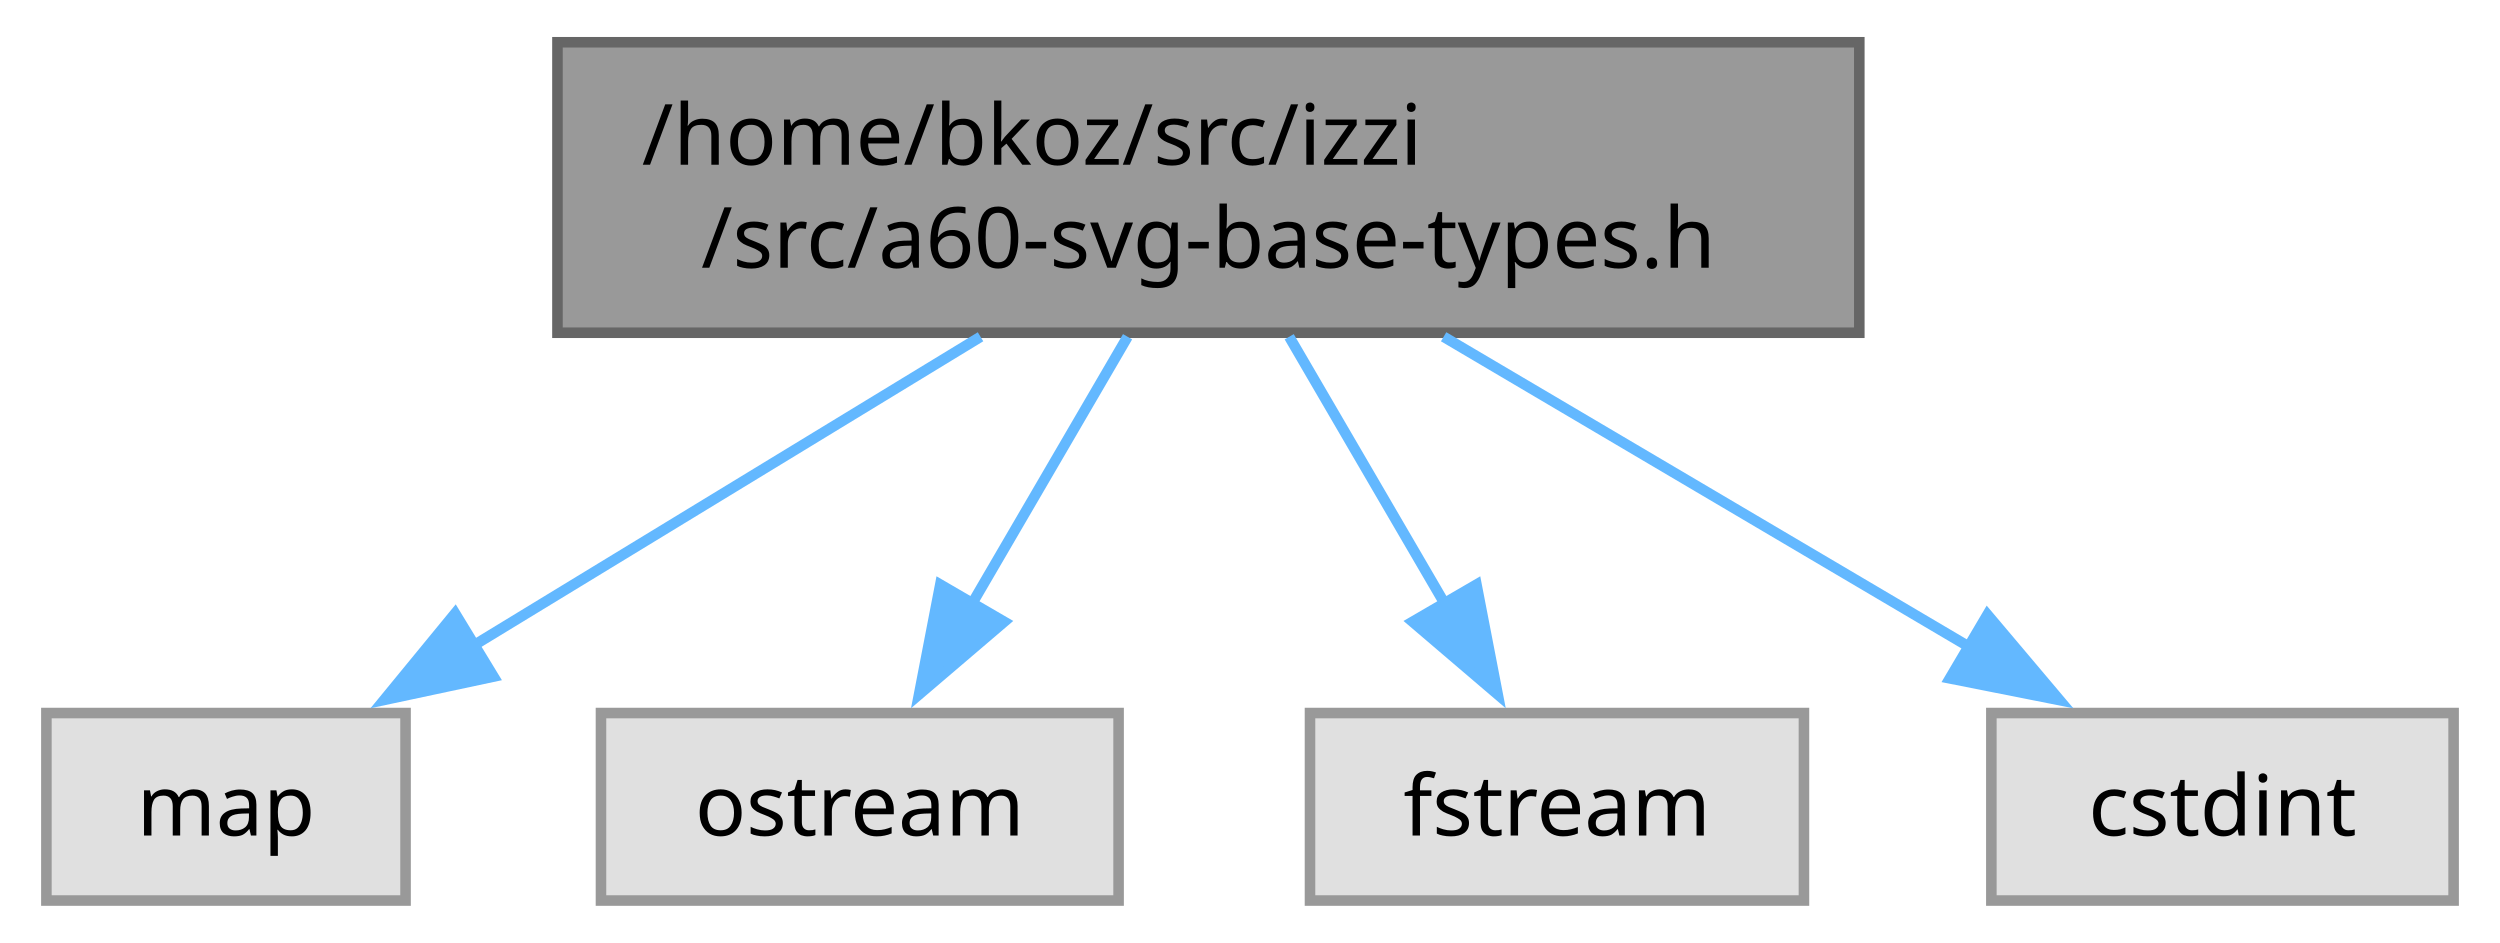
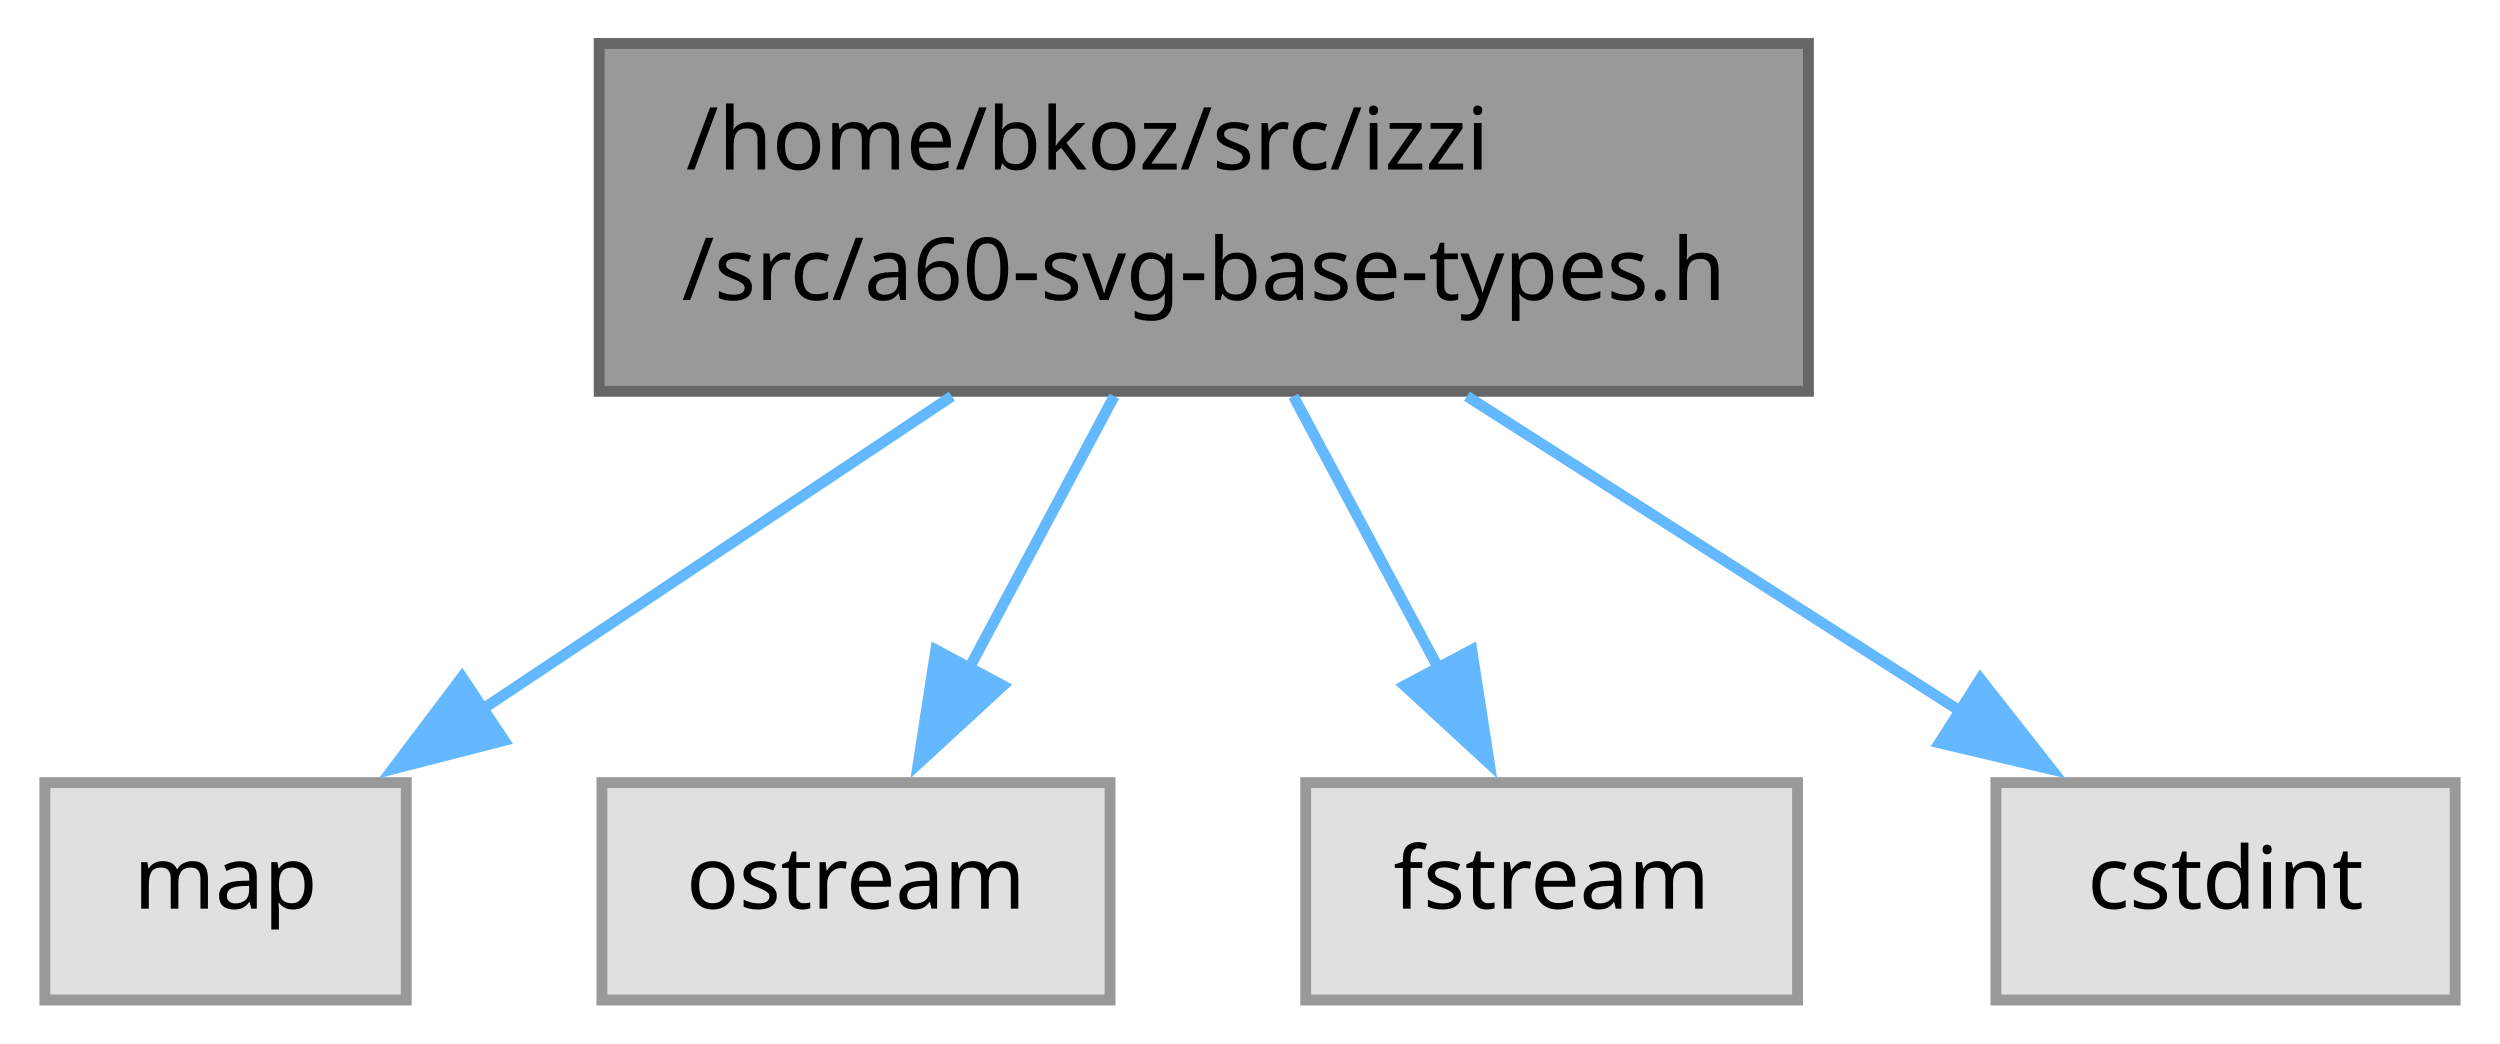
- <svg xmlns="http://www.w3.org/2000/svg" xmlns:xlink="http://www.w3.org/1999/xlink" width="236pt" height="89pt" viewBox="0.00 0.00 235.88 89.25">
-   <g id="graph0" class="graph" transform="scale(1 1) rotate(0) translate(4 85.25)">
+ <svg xmlns="http://www.w3.org/2000/svg" xmlns:xlink="http://www.w3.org/1999/xlink" width="230pt" height="96pt" viewBox="0.00 0.00 229.75 96.00">
+   <g id="graph0" class="graph" transform="scale(1 1) rotate(0) translate(4 92)">
    <g id="Node000001" class="node">
      <g id="a_Node000001">
        <a xlink:title=" ">
-           <polygon fill="#999999" stroke="#666666" points="171.62,-81.25 48.38,-81.25 48.38,-53.75 171.62,-53.75 171.62,-81.25" />
-           <text text-anchor="start" x="56.38" y="-69.65" font-family="SourceSans" font-size="8.00">/home/bkoz/src/izzi</text>
-           <text text-anchor="middle" x="110" y="-59.9" font-family="SourceSans" font-size="8.00">/src/a60-svg-base-types.h</text>
+           <polygon fill="#999999" stroke="#666666" points="162.25,-88 51,-88 51,-56 162.25,-56 162.25,-88" />
+           <text text-anchor="start" x="59" y="-76.4" font-family="SourceSans" font-size="8.00">/home/bkoz/src/izzi</text>
+           <text text-anchor="middle" x="106.62" y="-64.4" font-family="SourceSans" font-size="8.00">/src/a60-svg-base-types.h</text>
        </a>
      </g>
    </g>
    <g id="Node000002" class="node">
      <g id="a_Node000002">
        <a xlink:title=" ">
-           <polygon fill="#e0e0e0" stroke="#999999" points="34,-17.75 0,-17.75 0,0 34,0 34,-17.75" />
-           <text text-anchor="middle" x="17" y="-6.15" font-family="SourceSans" font-size="8.00">map</text>
+           <polygon fill="#e0e0e0" stroke="#999999" points="33.25,-20 0,-20 0,0 33.25,0 33.25,-20" />
+           <text text-anchor="middle" x="16.62" y="-8.4" font-family="SourceSans" font-size="8.00">map</text>
        </a>
      </g>
    </g>
    <g id="edge1_Node000001_Node000002" class="edge">
      <g id="a_edge1_Node000001_Node000002">
        <a xlink:title=" ">
-           <path fill="none" stroke="#63b8ff" d="M88.43,-53.37C73.96,-44.55 54.91,-32.95 40.12,-23.95" />
-           <polygon fill="#63b8ff" stroke="#63b8ff" points="42.33,-21.2 31.97,-18.99 38.69,-27.18 42.33,-21.2" />
+           <path fill="none" stroke="#63b8ff" d="M83.45,-55.55C70.17,-46.69 53.54,-35.61 40.19,-26.71" />
+           <polygon fill="#63b8ff" stroke="#63b8ff" points="42.26,-23.88 32,-21.25 38.38,-29.71 42.26,-23.88" />
        </a>
      </g>
    </g>
    <g id="Node000003" class="node">
      <g id="a_Node000003">
        <a xlink:title=" ">
-           <polygon fill="#e0e0e0" stroke="#999999" points="101.5,-17.75 52.5,-17.75 52.5,0 101.5,0 101.5,-17.75" />
-           <text text-anchor="middle" x="77" y="-6.15" font-family="SourceSans" font-size="8.00">ostream</text>
+           <polygon fill="#e0e0e0" stroke="#999999" points="98,-20 51.25,-20 51.25,0 98,0 98,-20" />
+           <text text-anchor="middle" x="74.62" y="-8.4" font-family="SourceSans" font-size="8.00">ostream</text>
        </a>
      </g>
    </g>
    <g id="edge2_Node000001_Node000003" class="edge">
      <g id="a_edge2_Node000001_Node000003">
        <a xlink:title=" ">
-           <path fill="none" stroke="#63b8ff" d="M102.35,-53.37C97.95,-45.82 92.37,-36.24 87.56,-27.99" />
-           <polygon fill="#63b8ff" stroke="#63b8ff" points="90.67,-26.39 82.61,-19.51 84.62,-29.91 90.67,-26.39" />
+           <path fill="none" stroke="#63b8ff" d="M98.38,-55.55C94.31,-47.91 89.35,-38.61 85.02,-30.49" />
+           <polygon fill="#63b8ff" stroke="#63b8ff" points="88.15,-28.92 80.35,-21.74 81.97,-32.21 88.15,-28.92" />
        </a>
      </g>
    </g>
    <g id="Node000004" class="node">
      <g id="a_Node000004">
        <a xlink:title=" ">
-           <polygon fill="#e0e0e0" stroke="#999999" points="166.38,-17.75 119.62,-17.75 119.62,0 166.38,0 166.38,-17.75" />
-           <text text-anchor="middle" x="143" y="-6.15" font-family="SourceSans" font-size="8.00">fstream</text>
+           <polygon fill="#e0e0e0" stroke="#999999" points="161.25,-20 116,-20 116,0 161.25,0 161.25,-20" />
+           <text text-anchor="middle" x="138.62" y="-8.4" font-family="SourceSans" font-size="8.00">fstream</text>
        </a>
      </g>
    </g>
    <g id="edge3_Node000001_Node000004" class="edge">
      <g id="a_edge3_Node000001_Node000004">
        <a xlink:title=" ">
-           <path fill="none" stroke="#63b8ff" d="M117.65,-53.37C122.05,-45.82 127.63,-36.24 132.44,-27.99" />
-           <polygon fill="#63b8ff" stroke="#63b8ff" points="135.38,-29.91 137.39,-19.51 129.33,-26.39 135.38,-29.91" />
+           <path fill="none" stroke="#63b8ff" d="M114.87,-55.55C118.94,-47.91 123.9,-38.61 128.23,-30.49" />
+           <polygon fill="#63b8ff" stroke="#63b8ff" points="131.28,-32.21 132.9,-21.74 125.1,-28.92 131.28,-32.21" />
        </a>
      </g>
    </g>
    <g id="Node000005" class="node">
      <g id="a_Node000005">
        <a xlink:title=" ">
-           <polygon fill="#e0e0e0" stroke="#999999" points="227.88,-17.75 184.12,-17.75 184.12,0 227.88,0 227.88,-17.75" />
-           <text text-anchor="middle" x="206" y="-6.15" font-family="SourceSans" font-size="8.00">cstdint</text>
+           <polygon fill="#e0e0e0" stroke="#999999" points="221.75,-20 179.5,-20 179.5,0 221.75,0 221.75,-20" />
+           <text text-anchor="middle" x="200.62" y="-8.4" font-family="SourceSans" font-size="8.00">cstdint</text>
        </a>
      </g>
    </g>
    <g id="edge4_Node000001_Node000005" class="edge">
      <g id="a_edge4_Node000001_Node000005">
        <a xlink:title=" ">
-           <path fill="none" stroke="#63b8ff" d="M132.27,-53.37C147.21,-44.55 166.87,-32.95 182.13,-23.95" />
-           <polygon fill="#63b8ff" stroke="#63b8ff" points="183.75,-27.06 190.58,-18.97 180.19,-21.03 183.75,-27.06" />
+           <path fill="none" stroke="#63b8ff" d="M130.83,-55.55C144.84,-46.61 162.41,-35.39 176.42,-26.45" />
+           <polygon fill="#63b8ff" stroke="#63b8ff" points="178.06,-29.55 184.61,-21.22 174.3,-23.65 178.06,-29.55" />
        </a>
      </g>
    </g>
  </g>
</svg>
